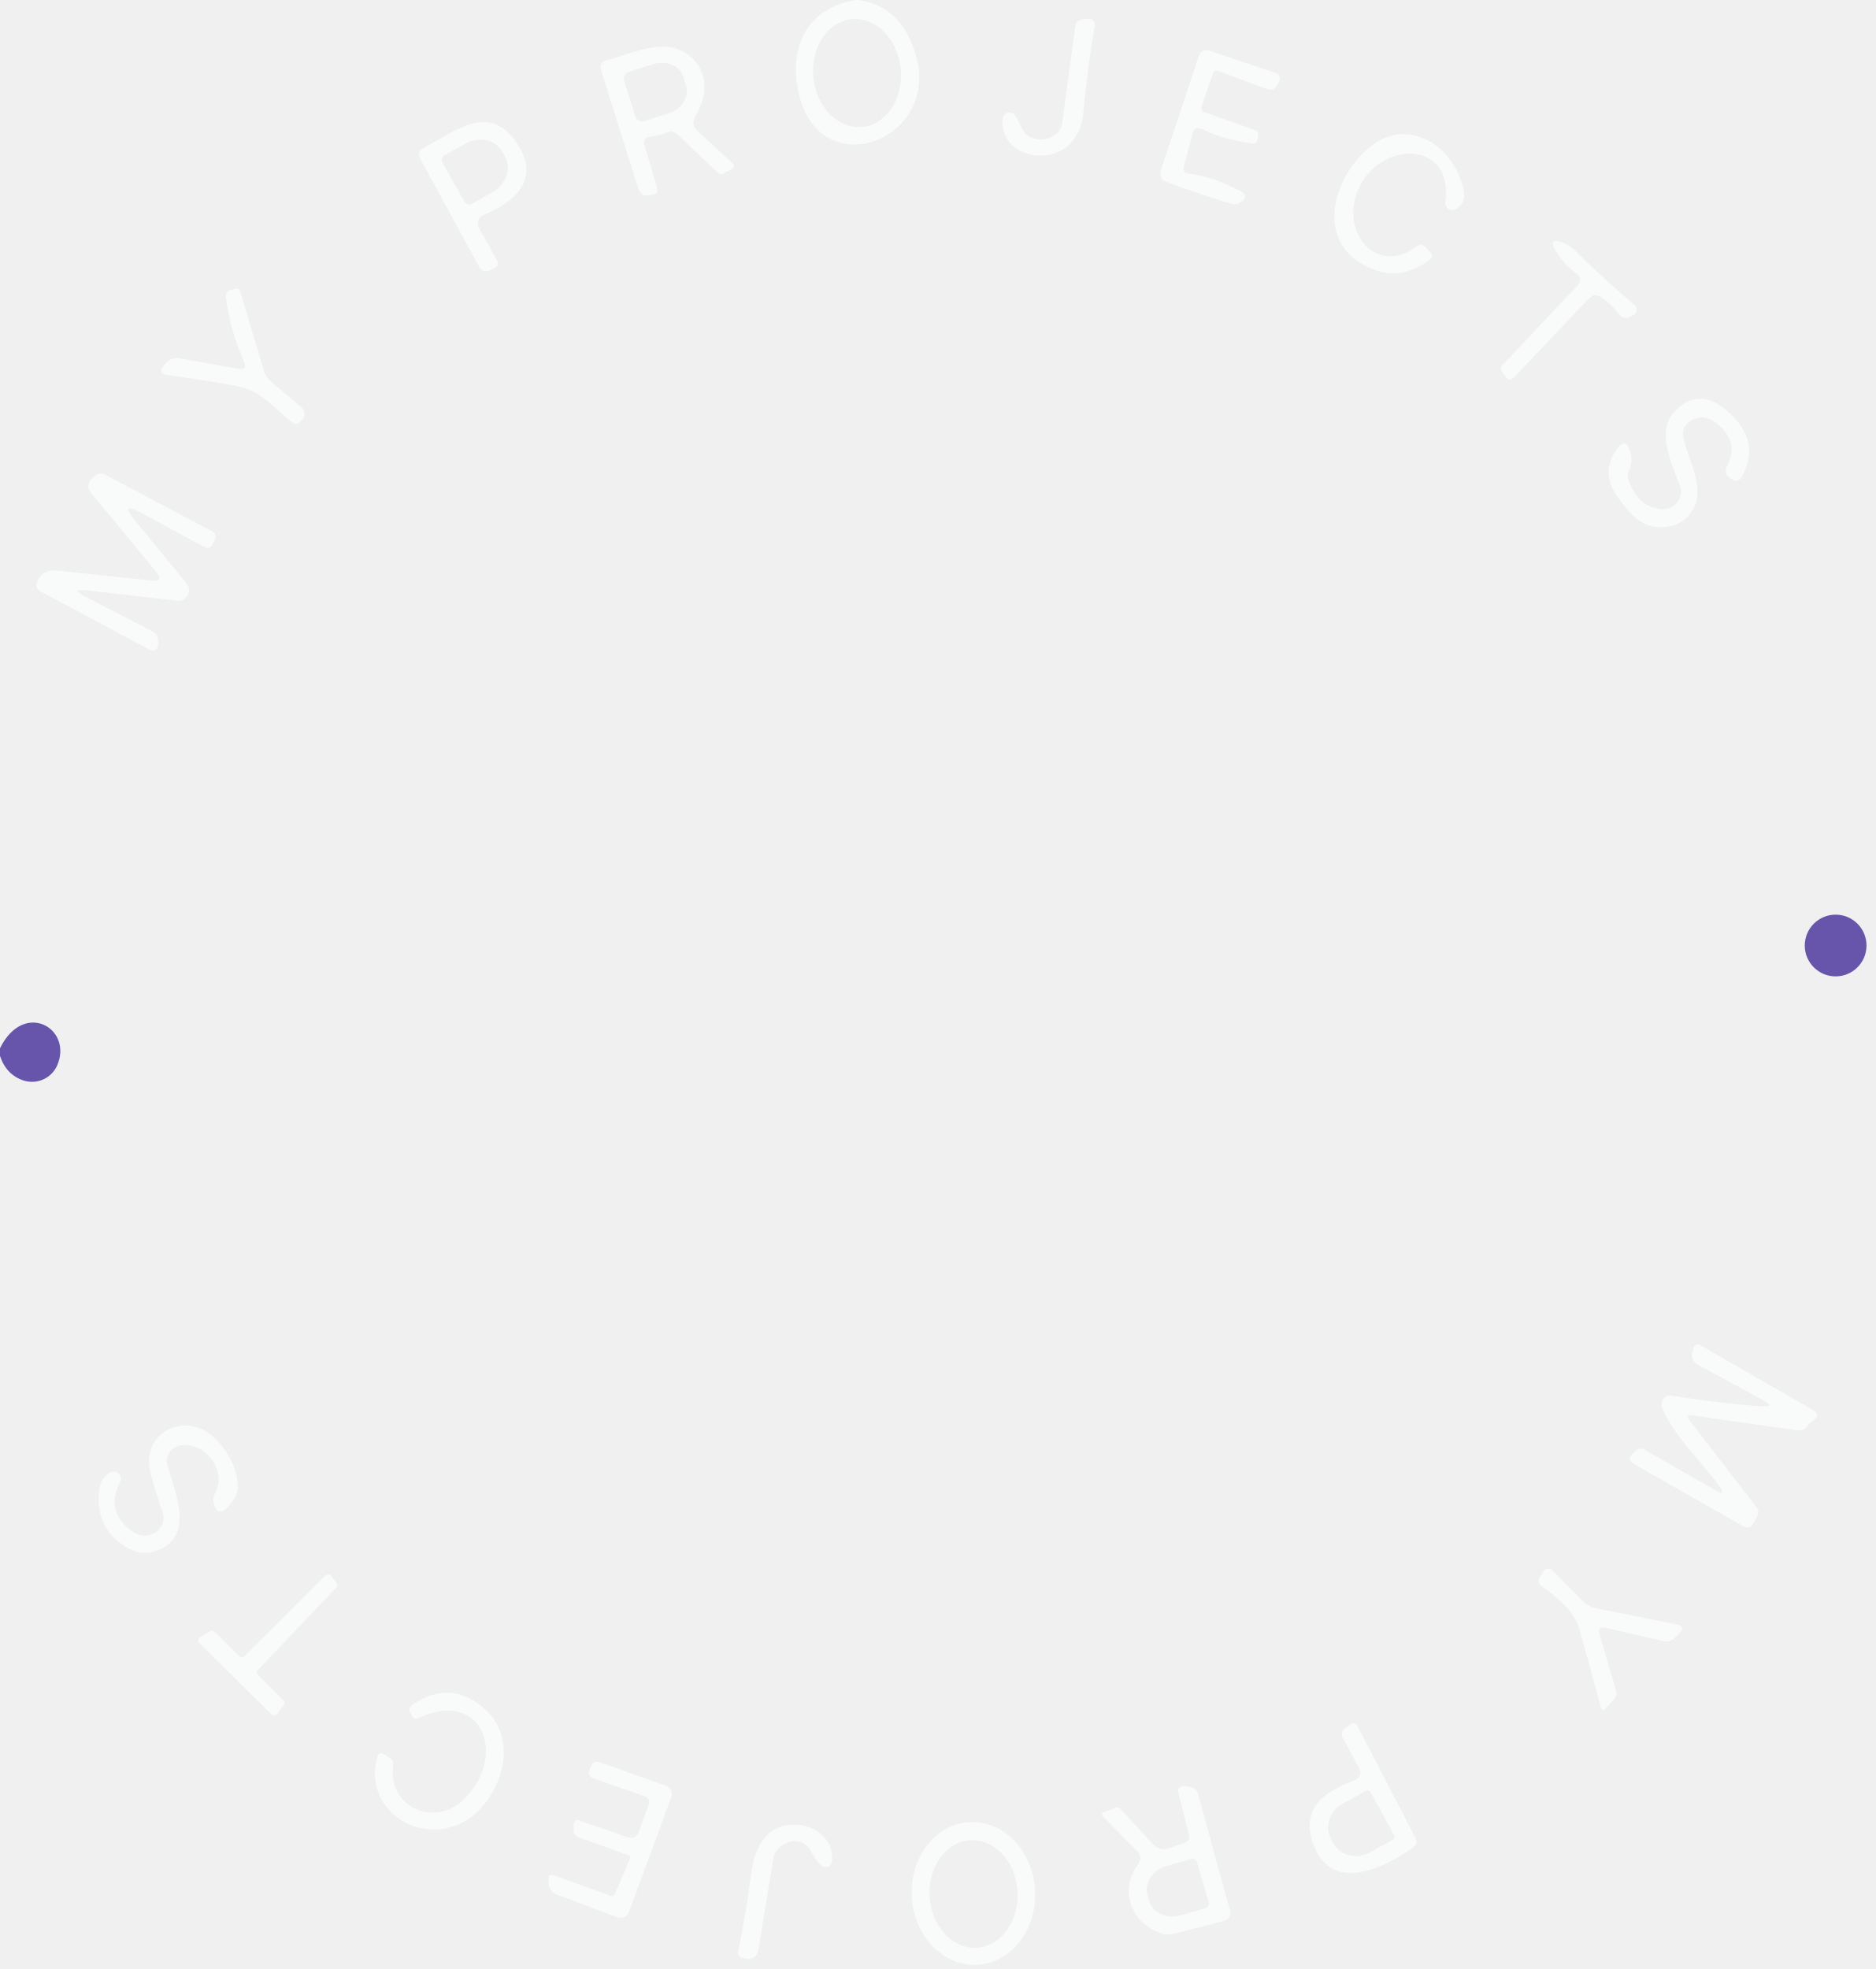
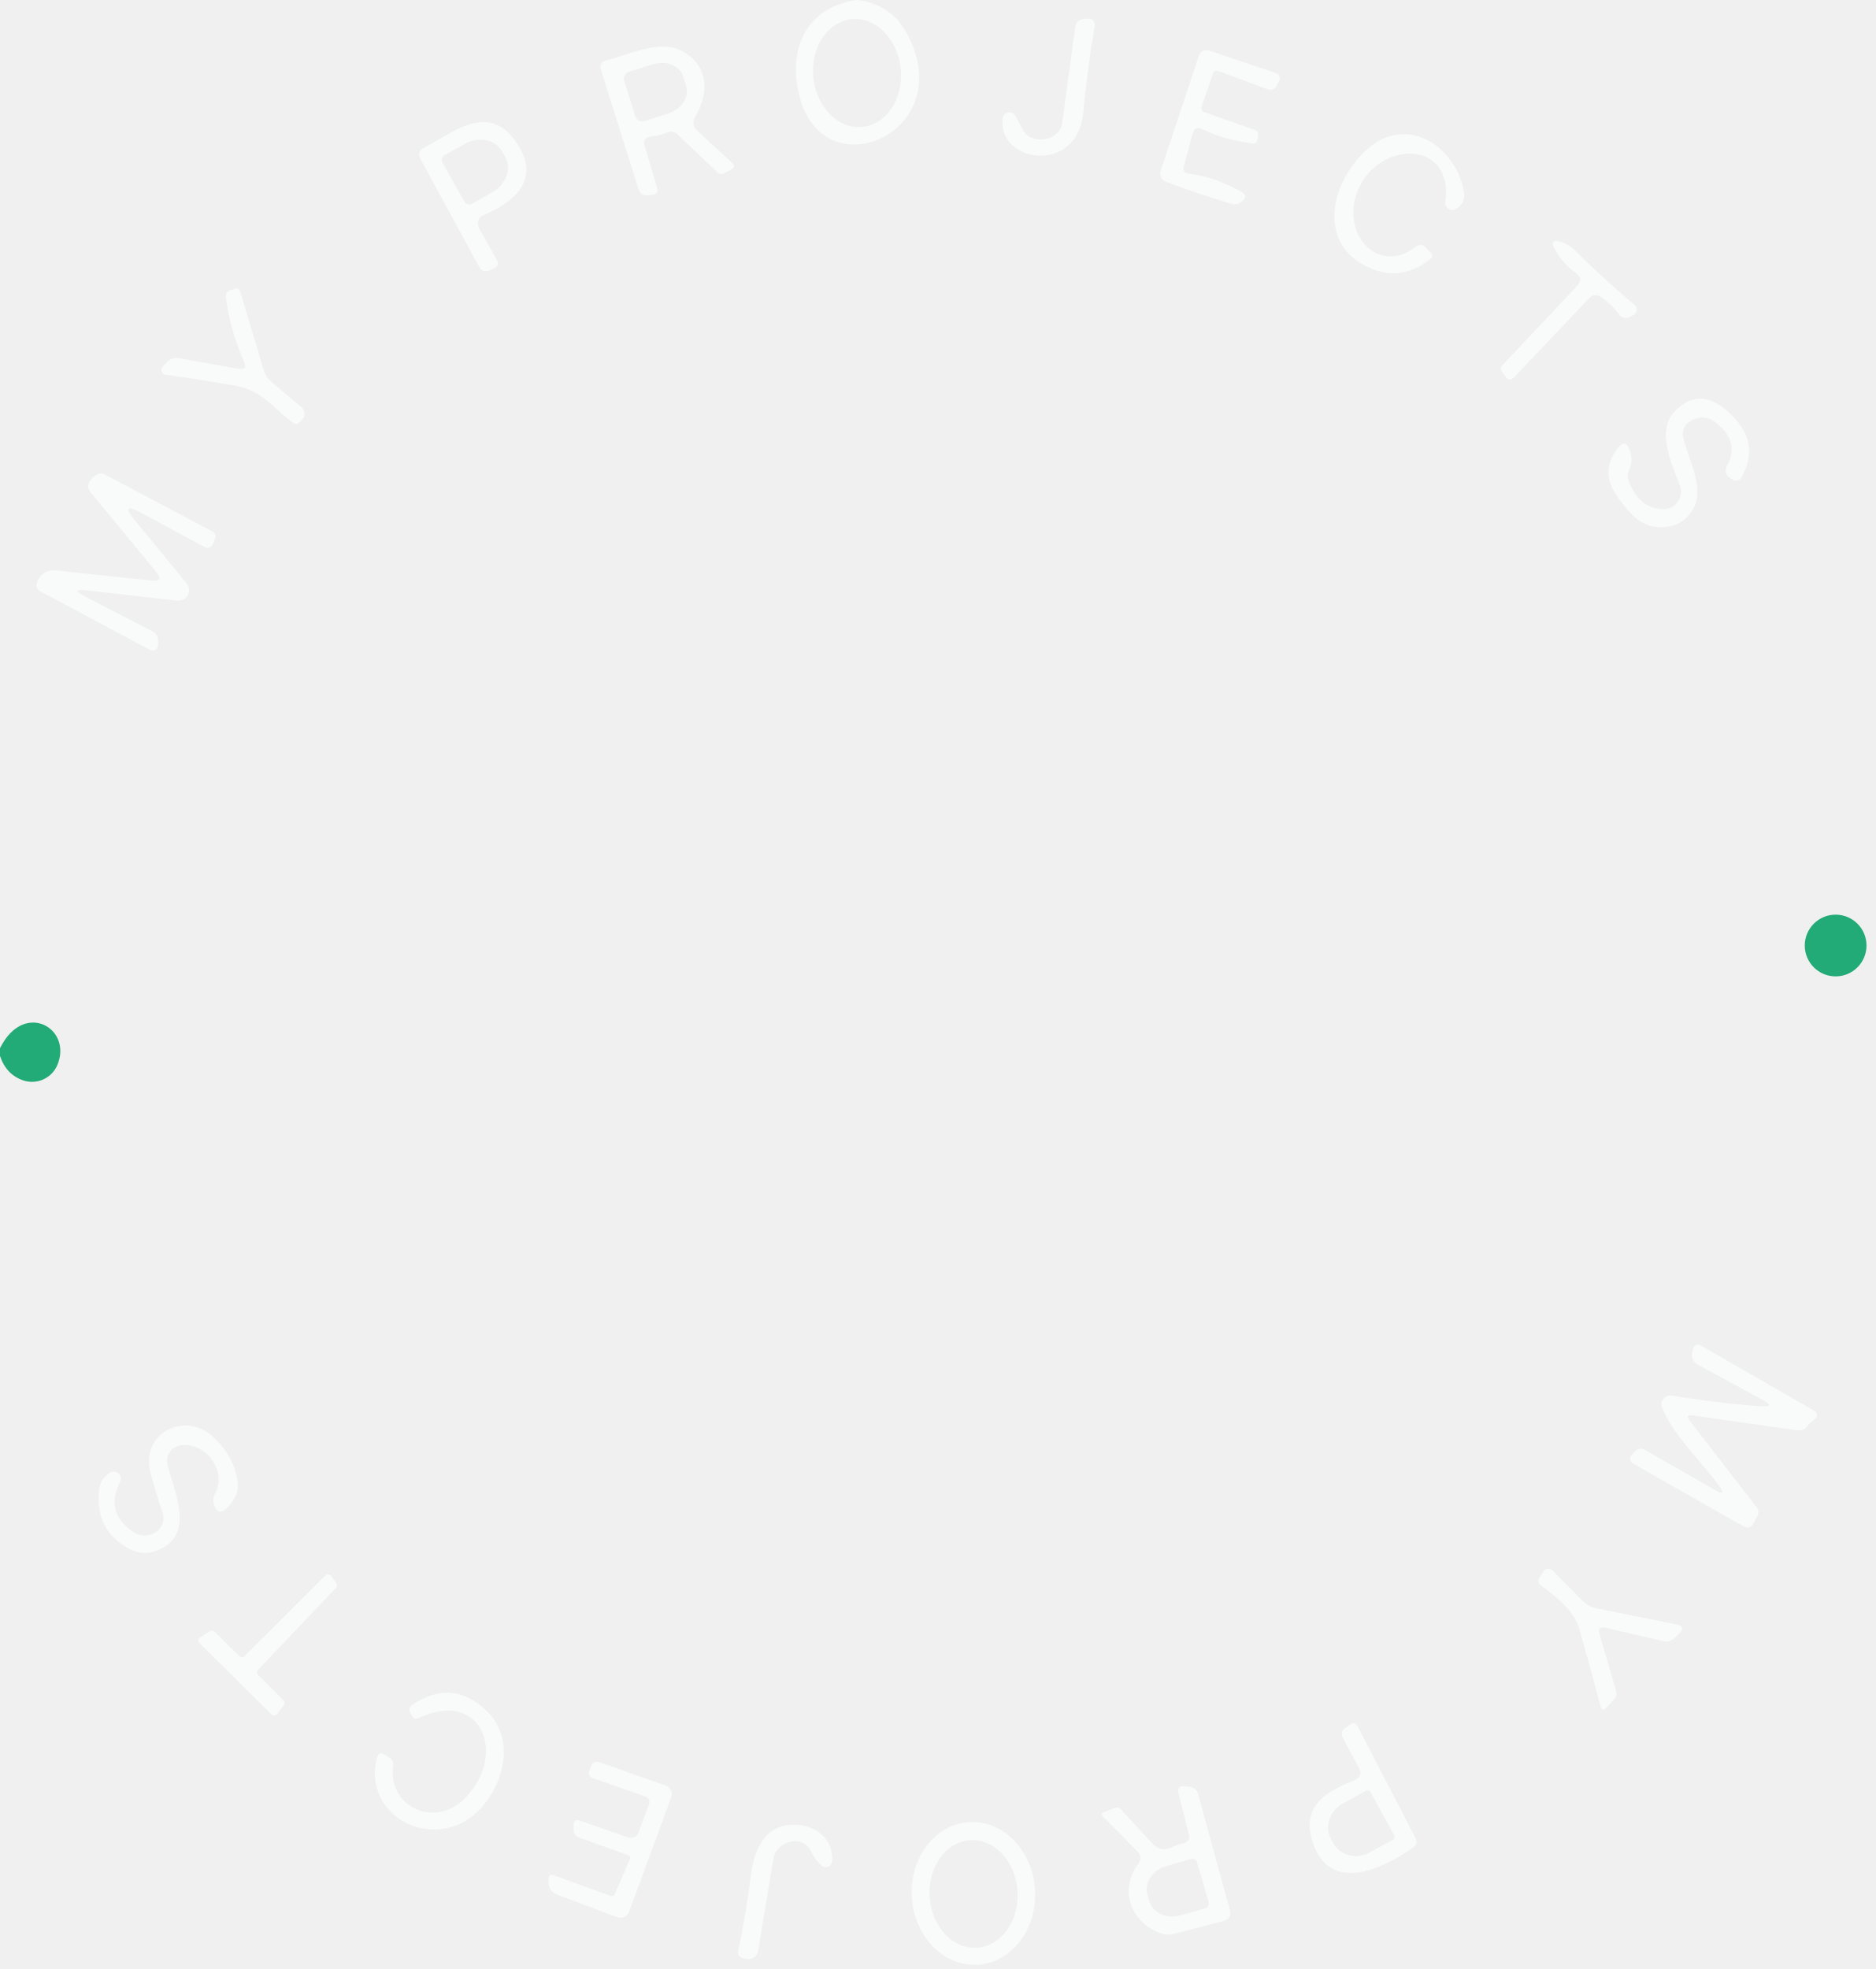
<svg xmlns="http://www.w3.org/2000/svg" width="141" height="148" viewBox="0 0 141 148" fill="none">
  <g clip-path="url(#clip0_244_185)">
    <path d="M64.38 0C64.42 0 64.457 0 64.49 0C66.157 0.227 67.383 1.063 68.17 2.51C72.14 9.85 62.14 14.31 60.16 7.47C59.14 3.94 60.42 0.59 64.38 0ZM64.824 9.54C65.255 9.497 65.672 9.35 66.05 9.106C66.428 8.863 66.76 8.528 67.028 8.122C67.295 7.715 67.492 7.245 67.608 6.737C67.724 6.229 67.757 5.694 67.704 5.162C67.596 4.088 67.148 3.093 66.456 2.395C65.764 1.696 64.887 1.353 64.016 1.44C63.584 1.483 63.168 1.631 62.79 1.874C62.412 2.117 62.08 2.452 61.812 2.858C61.545 3.265 61.347 3.735 61.231 4.243C61.115 4.751 61.083 5.286 61.136 5.818C61.243 6.892 61.692 7.887 62.384 8.585C63.075 9.284 63.953 9.627 64.824 9.54Z" fill="#F9FAFA" />
    <path d="M77.65 10.39C78.263 10.583 78.827 10.49 79.34 10.11C79.627 9.89 79.793 9.603 79.84 9.25L80.82 2.04C80.867 1.673 81.073 1.473 81.44 1.44L81.78 1.4C81.851 1.393 81.923 1.403 81.99 1.428C82.058 1.453 82.118 1.493 82.167 1.545C82.216 1.597 82.253 1.66 82.274 1.728C82.296 1.797 82.301 1.869 82.29 1.94C81.943 3.927 81.653 6.117 81.42 8.51C80.97 13.11 75.02 12.28 75.36 8.92C75.37 8.808 75.417 8.702 75.492 8.619C75.568 8.536 75.668 8.479 75.779 8.458C75.889 8.436 76.004 8.451 76.105 8.5C76.206 8.549 76.288 8.63 76.34 8.73L76.88 9.75C77.053 10.07 77.31 10.283 77.65 10.39Z" fill="#F9FAFA" />
    <path d="M48.46 10.98L49.39 14.1C49.483 14.413 49.367 14.593 49.04 14.64L48.73 14.68C48.35 14.733 48.103 14.577 47.99 14.21L45.18 5.27C45.053 4.877 45.193 4.63 45.6 4.53C47.34 4.1 49.6 2.92 51.31 3.86C53.26 4.92 53.33 7.02 52.24 8.8C52.144 8.959 52.105 9.145 52.131 9.327C52.157 9.51 52.245 9.677 52.38 9.8L55.02 12.23C55.24 12.437 55.217 12.61 54.95 12.75L54.4 13.04C54.328 13.078 54.245 13.092 54.162 13.079C54.08 13.067 54.002 13.028 53.94 12.97L50.94 10.11C50.7 9.883 50.43 9.833 50.13 9.96C49.75 10.12 49.353 10.22 48.94 10.26C48.487 10.307 48.327 10.547 48.46 10.98ZM46.92 6.08L47.76 8.75C47.782 8.818 47.816 8.88 47.862 8.935C47.908 8.989 47.964 9.034 48.027 9.066C48.09 9.099 48.159 9.118 48.23 9.124C48.301 9.13 48.372 9.122 48.44 9.1L50.24 8.53C50.477 8.455 50.7 8.342 50.895 8.198C51.09 8.053 51.254 7.88 51.378 7.687C51.501 7.495 51.582 7.288 51.615 7.077C51.648 6.867 51.633 6.657 51.57 6.46L51.35 5.75C51.287 5.554 51.178 5.374 51.029 5.221C50.881 5.069 50.695 4.946 50.484 4.861C50.272 4.776 50.038 4.729 49.795 4.724C49.553 4.718 49.306 4.754 49.07 4.83L47.27 5.4C47.202 5.422 47.139 5.456 47.085 5.502C47.031 5.548 46.986 5.604 46.954 5.667C46.921 5.731 46.901 5.799 46.896 5.87C46.89 5.941 46.898 6.012 46.92 6.08Z" fill="#F9FAFA" />
    <path d="M89.36 13.05C90.64 13.21 91.943 13.657 93.27 14.39C93.677 14.61 93.7 14.863 93.34 15.15C93.267 15.21 93.19 15.257 93.11 15.29C92.937 15.363 92.76 15.373 92.58 15.32C90.853 14.813 89.207 14.26 87.64 13.66C87.479 13.597 87.349 13.475 87.276 13.318C87.204 13.162 87.194 12.983 87.25 12.82L90.09 4.27C90.243 3.823 90.54 3.677 90.98 3.83L95.93 5.5C95.984 5.518 96.033 5.547 96.074 5.586C96.115 5.625 96.148 5.672 96.169 5.725C96.191 5.778 96.202 5.835 96.2 5.893C96.198 5.951 96.185 6.008 96.16 6.06L95.96 6.46C95.901 6.577 95.802 6.669 95.68 6.717C95.558 6.765 95.423 6.766 95.3 6.72L91.61 5.35C91.383 5.263 91.233 5.333 91.16 5.56L90.32 8.02C90.294 8.101 90.3 8.189 90.338 8.265C90.375 8.342 90.44 8.401 90.52 8.43L94.36 9.79C94.441 9.82 94.507 9.878 94.548 9.953C94.588 10.029 94.6 10.117 94.58 10.2L94.52 10.5C94.467 10.713 94.333 10.807 94.12 10.78C92.753 10.607 91.5 10.25 90.36 9.71C89.993 9.537 89.757 9.647 89.65 10.04L88.99 12.49C88.897 12.817 89.02 13.003 89.36 13.05Z" fill="#F9FAFA" />
    <path d="M36.08 17.28L37.38 19.6C37.404 19.645 37.419 19.693 37.425 19.744C37.43 19.794 37.425 19.845 37.41 19.894C37.395 19.942 37.37 19.987 37.338 20.026C37.305 20.065 37.265 20.097 37.22 20.12L36.89 20.29C36.503 20.483 36.203 20.39 35.99 20.01L31.6 11.94C31.4 11.573 31.487 11.297 31.86 11.11C34.2 9.9 36.79 7.57 38.92 10.86C40.58 13.42 38.79 15.13 36.48 16.1C35.907 16.34 35.773 16.733 36.08 17.28ZM33.25 12.21L34.92 15.18C34.971 15.27 35.055 15.336 35.154 15.364C35.253 15.393 35.36 15.38 35.45 15.33L37.01 14.45C37.255 14.313 37.475 14.135 37.656 13.926C37.837 13.718 37.976 13.483 38.066 13.235C38.155 12.987 38.192 12.731 38.176 12.481C38.159 12.232 38.089 11.993 37.97 11.78L37.74 11.38C37.62 11.167 37.453 10.983 37.248 10.839C37.044 10.695 36.805 10.594 36.547 10.541C36.289 10.488 36.016 10.485 35.744 10.531C35.471 10.577 35.205 10.672 34.96 10.81L33.4 11.68C33.31 11.73 33.244 11.815 33.215 11.914C33.187 12.013 33.2 12.12 33.25 12.21Z" fill="#F9FAFA" />
    <path d="M102.05 14.35C100.75 17.58 103.59 20.76 106.46 18.52C106.56 18.44 106.687 18.401 106.815 18.41C106.943 18.419 107.062 18.477 107.15 18.57L107.52 18.96C107.713 19.167 107.697 19.353 107.47 19.52C106.137 20.507 104.8 20.777 103.46 20.33C98.94 18.8 99.8 13.92 102.74 11.24C105.66 8.58 109.36 10.89 110.03 14.35C110.143 14.937 109.957 15.387 109.47 15.7C109.383 15.757 109.281 15.788 109.177 15.788C109.073 15.789 108.971 15.759 108.884 15.703C108.796 15.647 108.726 15.567 108.683 15.473C108.64 15.378 108.625 15.273 108.64 15.17C109.29 10.46 103.61 10.5 102.05 14.35Z" fill="#F9FAFA" />
    <path d="M118.44 20.51C117.747 20.003 117.207 19.373 116.82 18.62C116.6 18.193 116.723 18.037 117.19 18.15C117.637 18.257 118.03 18.477 118.37 18.81C119.823 20.25 121.323 21.623 122.87 22.93C122.928 22.978 122.973 23.04 123 23.11C123.028 23.179 123.038 23.255 123.029 23.329C123.02 23.404 122.993 23.475 122.949 23.536C122.906 23.598 122.848 23.647 122.78 23.68L122.48 23.83C122.35 23.897 122.201 23.916 122.059 23.883C121.918 23.85 121.794 23.767 121.71 23.65C121.33 23.13 120.873 22.69 120.34 22.33C120.013 22.11 119.713 22.143 119.44 22.43L113.82 28.35C113.587 28.603 113.367 28.59 113.16 28.31L112.92 27.97C112.78 27.777 112.793 27.593 112.96 27.42L118.53 21.51C118.883 21.143 118.853 20.81 118.44 20.51Z" fill="#F9FAFA" />
    <path d="M18.34 27.18C17.647 25.62 17.193 24.007 16.98 22.34C16.947 22.067 17.06 21.89 17.32 21.81L17.65 21.71C17.863 21.65 18 21.723 18.06 21.93L19.85 27.91C19.942 28.204 20.115 28.464 20.35 28.66L22.67 30.62C22.735 30.676 22.789 30.744 22.827 30.821C22.865 30.898 22.887 30.982 22.892 31.067C22.897 31.153 22.884 31.238 22.854 31.317C22.825 31.397 22.779 31.469 22.72 31.53L22.49 31.77C22.43 31.826 22.354 31.859 22.273 31.865C22.193 31.87 22.114 31.847 22.05 31.8C20.51 30.68 19.78 29.38 17.71 29C15.983 28.687 14.23 28.41 12.45 28.17C12.385 28.162 12.323 28.135 12.271 28.094C12.22 28.053 12.18 27.999 12.158 27.937C12.135 27.875 12.13 27.808 12.143 27.743C12.155 27.679 12.186 27.619 12.23 27.57L12.5 27.27C12.773 26.977 13.107 26.863 13.5 26.93L17.91 27.72C18.397 27.807 18.54 27.627 18.34 27.18Z" fill="#F9FAFA" />
    <path d="M126.97 31.71C126.785 31.837 126.643 32.018 126.563 32.228C126.482 32.439 126.467 32.67 126.52 32.89C126.89 34.45 128.11 36.57 127.34 38.12C126.807 39.18 125.897 39.68 124.61 39.62C123.22 39.55 122.34 38.39 121.6 37.37C120.707 36.137 120.683 34.937 121.53 33.77C121.983 33.143 122.32 33.2 122.54 33.94C122.687 34.447 122.653 34.927 122.44 35.38C122.327 35.613 122.32 35.863 122.42 36.13C122.907 37.477 123.747 38.193 124.94 38.28C125.162 38.295 125.385 38.253 125.587 38.159C125.789 38.066 125.964 37.922 126.097 37.743C126.229 37.564 126.314 37.355 126.345 37.134C126.375 36.913 126.349 36.688 126.27 36.48C125.64 34.83 124.47 32.38 125.89 30.91C127.083 29.677 128.377 29.653 129.77 30.84C131.563 32.367 131.94 34.05 130.9 35.89C130.868 35.946 130.825 35.995 130.774 36.034C130.722 36.073 130.663 36.101 130.6 36.116C130.537 36.131 130.472 36.133 130.408 36.122C130.344 36.11 130.284 36.086 130.23 36.05L130.01 35.91C129.878 35.82 129.784 35.685 129.745 35.53C129.706 35.375 129.726 35.211 129.8 35.07C130.48 33.797 130.2 32.693 128.96 31.76C128.313 31.267 127.65 31.25 126.97 31.71Z" fill="#F9FAFA" />
    <path d="M6.42 44.85L11.5 47.48C11.61 47.538 11.703 47.623 11.769 47.728C11.836 47.834 11.874 47.955 11.88 48.08L11.89 48.46C11.894 48.535 11.878 48.609 11.843 48.675C11.809 48.741 11.757 48.797 11.694 48.837C11.631 48.876 11.559 48.898 11.484 48.901C11.409 48.903 11.336 48.886 11.27 48.85L3.06 44.46C2.76 44.293 2.673 44.05 2.8 43.73C3.06 43.09 3.547 42.807 4.26 42.88C6.78 43.153 9.17 43.407 11.43 43.64C12.043 43.7 12.153 43.49 11.76 43.01L6.83 37.03C6.577 36.717 6.57 36.4 6.81 36.08C6.93 35.927 7.07 35.8 7.23 35.7C7.457 35.567 7.683 35.56 7.91 35.68L15.93 39.93C16.203 40.07 16.273 40.28 16.14 40.56L15.96 40.95C15.937 41 15.903 41.045 15.862 41.081C15.821 41.118 15.772 41.146 15.72 41.163C15.667 41.18 15.611 41.185 15.556 41.18C15.501 41.174 15.448 41.157 15.4 41.13L10.64 38.56C9.5 37.947 9.34 38.14 10.16 39.14L14.03 43.85C14.131 43.974 14.193 44.125 14.207 44.285C14.222 44.444 14.188 44.604 14.111 44.744C14.033 44.884 13.915 44.997 13.773 45.07C13.63 45.142 13.469 45.17 13.31 45.15L6.56 44.38C5.647 44.273 5.6 44.43 6.42 44.85Z" fill="#F9FAFA" />
-     <path d="M137.98 73.39C139.261 73.39 140.3 72.351 140.3 71.07C140.3 69.789 139.261 68.75 137.98 68.75C136.699 68.75 135.66 69.789 135.66 71.07C135.66 72.351 136.699 73.39 137.98 73.39Z" fill="#6655AA" />
-     <path d="M0 79.37V78.79C1.8 75.14 5.5 77.3 4.3 80.08C4.092 80.552 3.716 80.93 3.244 81.139C2.772 81.348 2.239 81.373 1.75 81.21C0.897 80.923 0.313 80.31 0 79.37Z" fill="#6655AA" />
+     <path d="M137.98 73.39C139.261 73.39 140.3 72.351 140.3 71.07C140.3 69.789 139.261 68.75 137.98 68.75C136.699 68.75 135.66 69.789 135.66 71.07C135.66 72.351 136.699 73.39 137.98 73.39Z" fill="#22AA77" />
+     <path d="M0 79.37V78.79C1.8 75.14 5.5 77.3 4.3 80.08C4.092 80.552 3.716 80.93 3.244 81.139C2.772 81.348 2.239 81.373 1.75 81.21C0.897 80.923 0.313 80.31 0 79.37Z" fill="#22AA77" />
    <path d="M129.25 111.73C127.99 109.94 125.68 107.79 124.93 105.78C124.89 105.672 124.879 105.556 124.899 105.443C124.918 105.329 124.966 105.223 125.039 105.134C125.111 105.045 125.206 104.977 125.313 104.936C125.42 104.895 125.536 104.882 125.65 104.9C128.01 105.287 130.243 105.553 132.35 105.7C133.137 105.753 133.183 105.593 132.49 105.22L127.58 102.55C127.429 102.467 127.31 102.336 127.241 102.177C127.172 102.017 127.158 101.839 127.2 101.67L127.29 101.32C127.302 101.268 127.327 101.219 127.362 101.178C127.397 101.137 127.441 101.105 127.491 101.084C127.541 101.064 127.595 101.056 127.649 101.06C127.702 101.064 127.754 101.082 127.8 101.11L136.24 105.96C136.7 106.227 136.707 106.503 136.26 106.79C136.12 106.883 136.003 106.997 135.91 107.13C135.71 107.437 135.427 107.563 135.06 107.51L127.22 106.39C126.84 106.337 126.767 106.463 127 106.77L132.03 113.28C132.19 113.48 132.213 113.697 132.1 113.93L131.82 114.48C131.647 114.833 131.387 114.913 131.04 114.72L122.72 109.99C122.667 109.959 122.622 109.916 122.588 109.865C122.554 109.814 122.532 109.756 122.524 109.695C122.517 109.634 122.523 109.572 122.543 109.514C122.563 109.456 122.596 109.403 122.64 109.36L122.93 109.07C123.137 108.863 123.367 108.83 123.62 108.97L128.97 112.03C129.517 112.343 129.61 112.243 129.25 111.73Z" fill="#F9FAFA" />
    <path d="M11.55 115.26C11.837 115.126 12.065 114.891 12.189 114.599C12.313 114.307 12.324 113.98 12.22 113.68C11.893 112.733 11.593 111.747 11.32 110.72C10.52 107.68 13.97 105.98 16.11 108.08C17.21 109.167 17.797 110.337 17.87 111.59C17.896 111.973 17.798 112.352 17.59 112.67C16.977 113.617 16.52 113.85 16.22 113.37C15.98 112.997 15.967 112.613 16.18 112.22C17.1 110.55 15.42 108.35 13.56 108.64C13.396 108.666 13.239 108.725 13.1 108.815C12.96 108.904 12.841 109.022 12.75 109.16C12.658 109.299 12.597 109.455 12.569 109.618C12.542 109.782 12.549 109.949 12.59 110.11C13.11 112.14 14.75 115.5 11.73 116.57C11.063 116.803 10.43 116.77 9.83 116.47C8.07 115.59 7.27 114.143 7.43 112.13C7.477 111.49 7.753 111.01 8.26 110.69C8.36 110.627 8.478 110.599 8.595 110.609C8.713 110.619 8.824 110.668 8.911 110.747C8.998 110.827 9.057 110.933 9.079 111.049C9.1 111.165 9.083 111.285 9.03 111.39C8.257 112.903 8.57 114.147 9.97 115.12C10.47 115.467 10.997 115.513 11.55 115.26Z" fill="#F9FAFA" />
    <path d="M120.23 122.82L121.48 127.11C121.547 127.343 121.497 127.55 121.33 127.73L120.69 128.41C120.517 128.597 120.397 128.567 120.33 128.32C119.783 126.247 119.243 124.283 118.71 122.43C118.32 121.06 116.98 120.01 115.87 119.21C115.617 119.03 115.573 118.81 115.74 118.55L116.04 118.09C116.073 118.039 116.118 117.996 116.17 117.965C116.222 117.934 116.281 117.914 116.342 117.909C116.403 117.903 116.466 117.911 116.524 117.932C116.582 117.953 116.636 117.986 116.68 118.03L118.96 120.33C119.26 120.63 119.62 120.82 120.04 120.9L126.02 122.1C126.513 122.2 126.583 122.423 126.23 122.77L125.89 123.11C125.78 123.22 125.646 123.301 125.499 123.344C125.352 123.388 125.197 123.394 125.05 123.36L120.67 122.35C120.257 122.257 120.11 122.413 120.23 122.82Z" fill="#F9FAFA" />
    <path d="M18.39 124.48L24.47 118.42C24.499 118.391 24.534 118.368 24.573 118.354C24.612 118.34 24.653 118.335 24.694 118.339C24.735 118.343 24.775 118.355 24.811 118.376C24.846 118.397 24.877 118.426 24.9 118.46L25.28 119C25.318 119.054 25.336 119.12 25.331 119.186C25.325 119.251 25.297 119.313 25.25 119.36L19.4 125.51C19.349 125.562 19.321 125.632 19.321 125.705C19.321 125.778 19.349 125.848 19.4 125.9L21.31 127.81C21.355 127.858 21.382 127.921 21.386 127.986C21.389 128.052 21.37 128.117 21.33 128.17L20.83 128.84C20.806 128.872 20.775 128.898 20.74 128.917C20.705 128.936 20.666 128.947 20.627 128.95C20.587 128.953 20.547 128.947 20.51 128.934C20.472 128.92 20.438 128.898 20.41 128.87L14.99 123.5C14.959 123.47 14.936 123.434 14.922 123.394C14.907 123.353 14.902 123.31 14.907 123.268C14.912 123.225 14.926 123.184 14.949 123.148C14.973 123.112 15.003 123.082 15.04 123.06L15.79 122.61C15.843 122.578 15.905 122.565 15.967 122.572C16.028 122.579 16.086 122.607 16.13 122.65L17.99 124.49C18.017 124.516 18.048 124.536 18.083 124.55C18.118 124.564 18.155 124.57 18.192 124.569C18.229 124.568 18.266 124.56 18.3 124.545C18.334 124.529 18.365 124.507 18.39 124.48Z" fill="#F9FAFA" />
    <path d="M34.8 135.31C38.22 132.07 36.3 126.81 31.39 129.17C31.323 129.2 31.247 129.204 31.177 129.182C31.107 129.16 31.048 129.113 31.01 129.05L30.85 128.77C30.703 128.517 30.753 128.307 31 128.14C32.96 126.807 34.803 126.943 36.53 128.55C39.32 131.14 37.29 135.89 34.52 137.11C31.13 138.6 27.33 135.79 28.35 132.08C28.437 131.767 28.617 131.7 28.89 131.88L29.36 132.19C29.433 132.241 29.49 132.31 29.525 132.389C29.56 132.469 29.572 132.556 29.56 132.64C29.1 135.87 32.66 137.35 34.8 135.31Z" fill="#F9FAFA" />
    <path d="M102.13 132.86L100.92 130.59C100.862 130.476 100.846 130.345 100.875 130.221C100.904 130.096 100.977 129.986 101.08 129.91L101.53 129.59C101.569 129.562 101.613 129.542 101.66 129.533C101.708 129.524 101.756 129.525 101.803 129.536C101.849 129.548 101.893 129.569 101.931 129.599C101.968 129.629 101.999 129.667 102.02 129.71L106.39 138.13C106.543 138.443 106.48 138.697 106.2 138.89C103.92 140.48 100 142.36 98.69 138.53C97.77 135.84 99.59 134.68 101.77 133.83C102.257 133.637 102.377 133.313 102.13 132.86ZM104.8 137.95L103.01 134.69C102.994 134.662 102.973 134.638 102.948 134.618C102.923 134.599 102.895 134.584 102.864 134.576C102.833 134.567 102.801 134.565 102.769 134.569C102.738 134.574 102.707 134.584 102.68 134.6L100.92 135.57C100.684 135.7 100.474 135.872 100.303 136.078C100.132 136.283 100.003 136.518 99.923 136.768C99.843 137.017 99.814 137.278 99.838 137.534C99.861 137.79 99.937 138.037 100.06 138.26L100.21 138.54C100.458 138.99 100.885 139.318 101.397 139.451C101.909 139.584 102.464 139.512 102.94 139.25L104.71 138.28C104.738 138.264 104.762 138.243 104.782 138.218C104.801 138.193 104.816 138.165 104.824 138.134C104.832 138.103 104.835 138.071 104.83 138.039C104.826 138.008 104.816 137.977 104.8 137.95Z" fill="#F9FAFA" />
    <path d="M47.23 139.45L43.48 138.1C43.374 138.061 43.283 137.991 43.219 137.9C43.154 137.809 43.12 137.701 43.12 137.59V137.18C43.12 136.853 43.277 136.743 43.59 136.85C44.85 137.297 46.07 137.72 47.25 138.12C47.393 138.167 47.549 138.156 47.685 138.089C47.822 138.022 47.927 137.904 47.98 137.76C48.013 137.68 48.273 136.987 48.76 135.68C48.887 135.353 48.783 135.13 48.45 135.01L44.63 133.68C44.297 133.567 44.193 133.347 44.32 133.02L44.44 132.72C44.485 132.606 44.572 132.514 44.683 132.464C44.793 132.413 44.917 132.408 45.03 132.45L50.06 134.22C50.143 134.25 50.219 134.296 50.284 134.356C50.349 134.415 50.401 134.487 50.438 134.567C50.475 134.647 50.496 134.733 50.5 134.821C50.504 134.909 50.49 134.997 50.46 135.08L47.28 143.71C47.249 143.794 47.201 143.872 47.14 143.937C47.079 144.003 47.005 144.056 46.923 144.094C46.842 144.131 46.753 144.151 46.663 144.154C46.574 144.157 46.484 144.142 46.4 144.11L41.83 142.39C41.657 142.325 41.508 142.209 41.402 142.057C41.297 141.905 41.24 141.725 41.24 141.54V141.2C41.247 140.947 41.37 140.863 41.61 140.95L45.89 142.5C46.043 142.553 46.153 142.503 46.22 142.35L47.35 139.73C47.41 139.597 47.37 139.503 47.23 139.45Z" fill="#F9FAFA" />
    <path d="M89.38 137.93L88.59 134.81C88.49 134.397 88.65 134.213 89.07 134.26L89.45 134.31C89.589 134.325 89.72 134.382 89.827 134.472C89.933 134.563 90.011 134.684 90.05 134.82L92.44 143.55C92.56 143.99 92.4 144.27 91.96 144.39L88.27 145.35C87.917 145.443 87.57 145.43 87.23 145.31C85.06 144.53 84.07 142.13 85.55 140.11C85.803 139.763 85.777 139.437 85.47 139.13L82.91 136.55C82.763 136.397 82.787 136.283 82.98 136.21L83.83 135.88C83.9 135.853 83.978 135.848 84.051 135.866C84.124 135.884 84.19 135.924 84.24 135.98C84.967 136.767 85.763 137.633 86.63 138.58C87.023 139.007 87.47 139.11 87.97 138.89C88.31 138.743 88.667 138.62 89.04 138.52C89.162 138.488 89.266 138.408 89.33 138.297C89.393 138.187 89.411 138.055 89.38 137.93ZM90.85 142.98L89.98 139.98C89.952 139.888 89.89 139.811 89.806 139.764C89.722 139.717 89.623 139.705 89.53 139.73L87.68 140.26C87.178 140.405 86.746 140.713 86.478 141.116C86.209 141.519 86.128 141.985 86.25 142.41L86.4 142.91C86.523 143.335 86.839 143.685 87.279 143.884C87.72 144.082 88.249 144.113 88.75 143.97L90.6 143.44C90.647 143.426 90.69 143.403 90.728 143.373C90.766 143.342 90.797 143.305 90.82 143.262C90.844 143.219 90.858 143.172 90.863 143.124C90.868 143.076 90.864 143.027 90.85 142.98Z" fill="#F9FAFA" />
    <path d="M73.489 147.68C72.26 147.753 71.049 147.259 70.12 146.305C69.192 145.351 68.623 144.017 68.538 142.595C68.454 141.173 68.861 139.781 69.67 138.724C70.479 137.667 71.623 137.032 72.852 136.959C74.08 136.886 75.292 137.381 76.22 138.335C77.148 139.289 77.717 140.623 77.802 142.045C77.886 143.466 77.479 144.859 76.671 145.916C75.862 146.973 74.717 147.607 73.489 147.68ZM73.427 146.402C73.861 146.376 74.284 146.245 74.673 146.017C75.061 145.79 75.407 145.47 75.691 145.075C75.975 144.681 76.191 144.221 76.327 143.72C76.463 143.22 76.516 142.689 76.484 142.158C76.418 141.086 76.007 140.079 75.341 139.359C74.675 138.638 73.809 138.264 72.933 138.318C72.499 138.344 72.076 138.475 71.687 138.703C71.299 138.93 70.953 139.25 70.669 139.644C70.385 140.039 70.169 140.499 70.033 141C69.897 141.5 69.844 142.031 69.876 142.562C69.942 143.634 70.353 144.641 71.019 145.361C71.685 146.081 72.551 146.456 73.427 146.402Z" fill="#F9FAFA" />
    <path d="M58.77 138.72C58.596 138.84 58.449 138.995 58.337 139.173C58.225 139.352 58.151 139.552 58.12 139.76L56.99 146.63C56.974 146.728 56.939 146.822 56.887 146.906C56.834 146.99 56.765 147.062 56.684 147.119C56.603 147.176 56.511 147.216 56.414 147.237C56.317 147.258 56.217 147.259 56.12 147.24L55.82 147.18C55.765 147.169 55.713 147.148 55.667 147.117C55.621 147.086 55.581 147.046 55.55 146.999C55.52 146.953 55.498 146.9 55.488 146.846C55.478 146.791 55.478 146.734 55.49 146.68C55.897 144.687 56.217 142.763 56.45 140.91C56.597 139.69 56.967 138.733 57.56 138.04C59.03 136.32 62.79 137.18 62.54 139.92C62.53 140.008 62.497 140.092 62.443 140.163C62.389 140.234 62.317 140.288 62.235 140.32C62.154 140.353 62.065 140.361 61.979 140.345C61.893 140.329 61.814 140.289 61.75 140.23C61.423 139.93 61.16 139.573 60.96 139.16C60.54 138.28 59.52 138.18 58.77 138.72Z" fill="#F9FAFA" />
  </g>
  <defs>
    <clipPath id="clip0_244_185">
      <rect width="141" height="148" fill="white" />
    </clipPath>
  </defs>
</svg>
